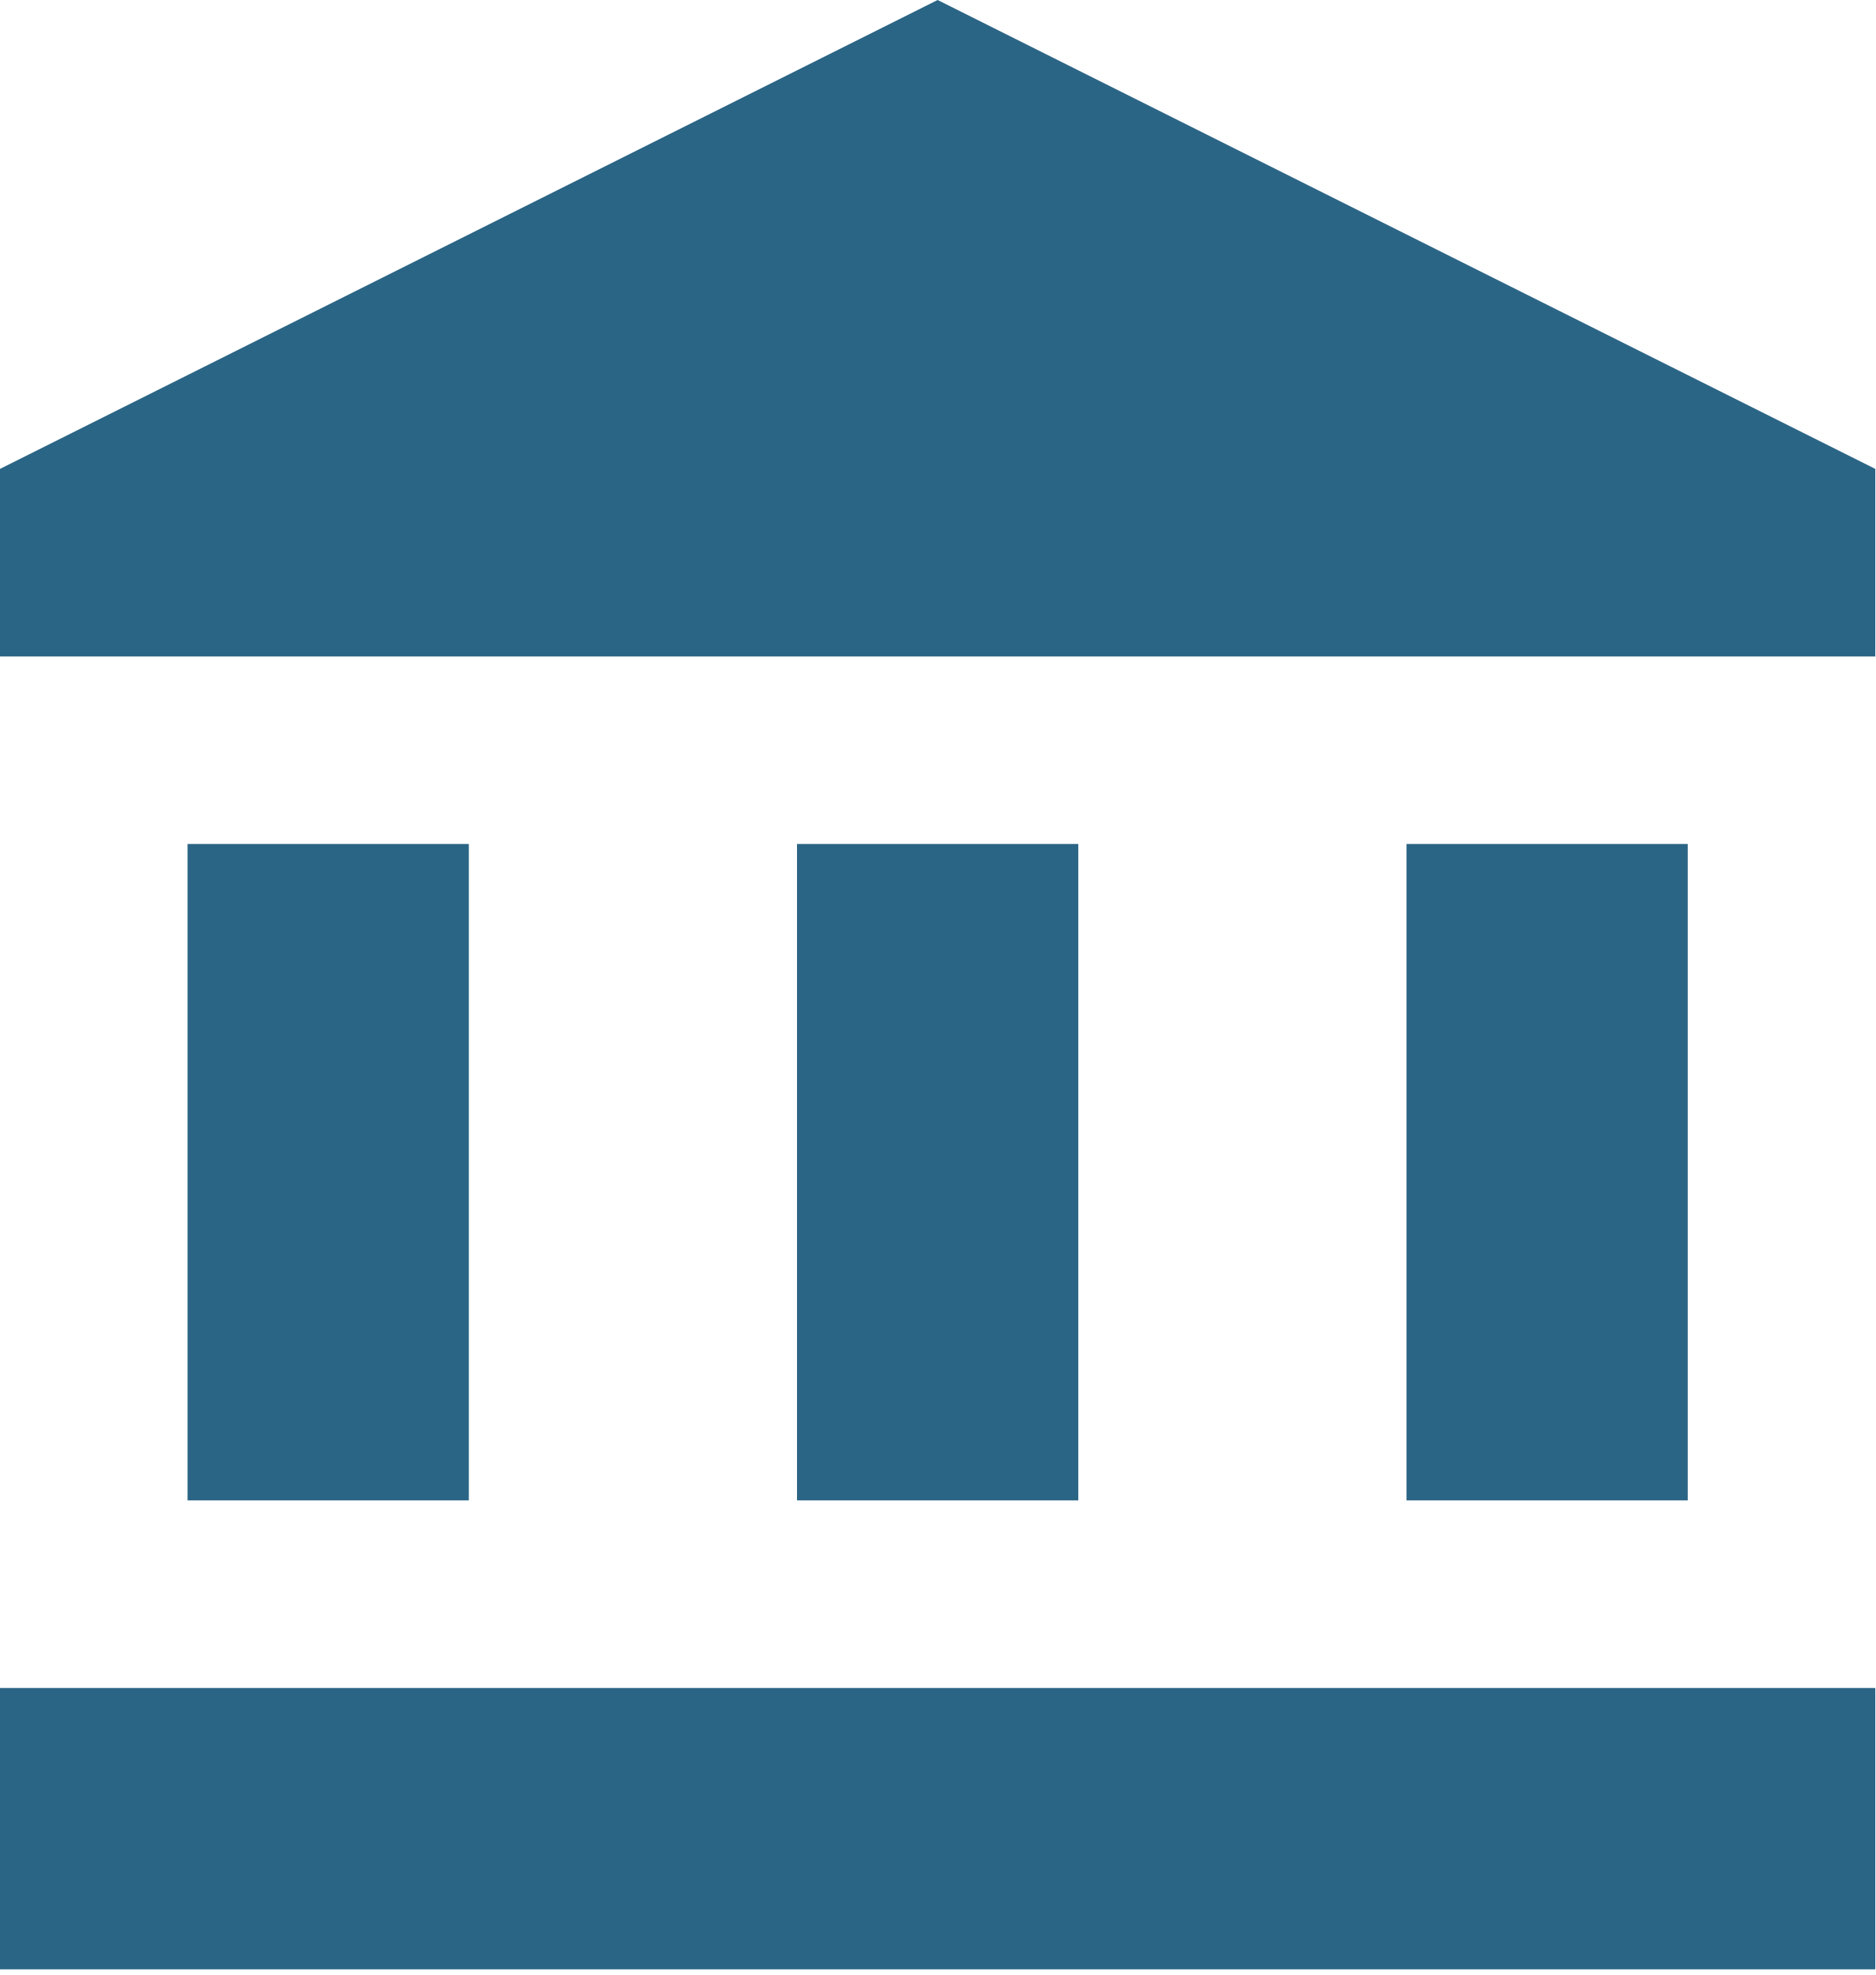
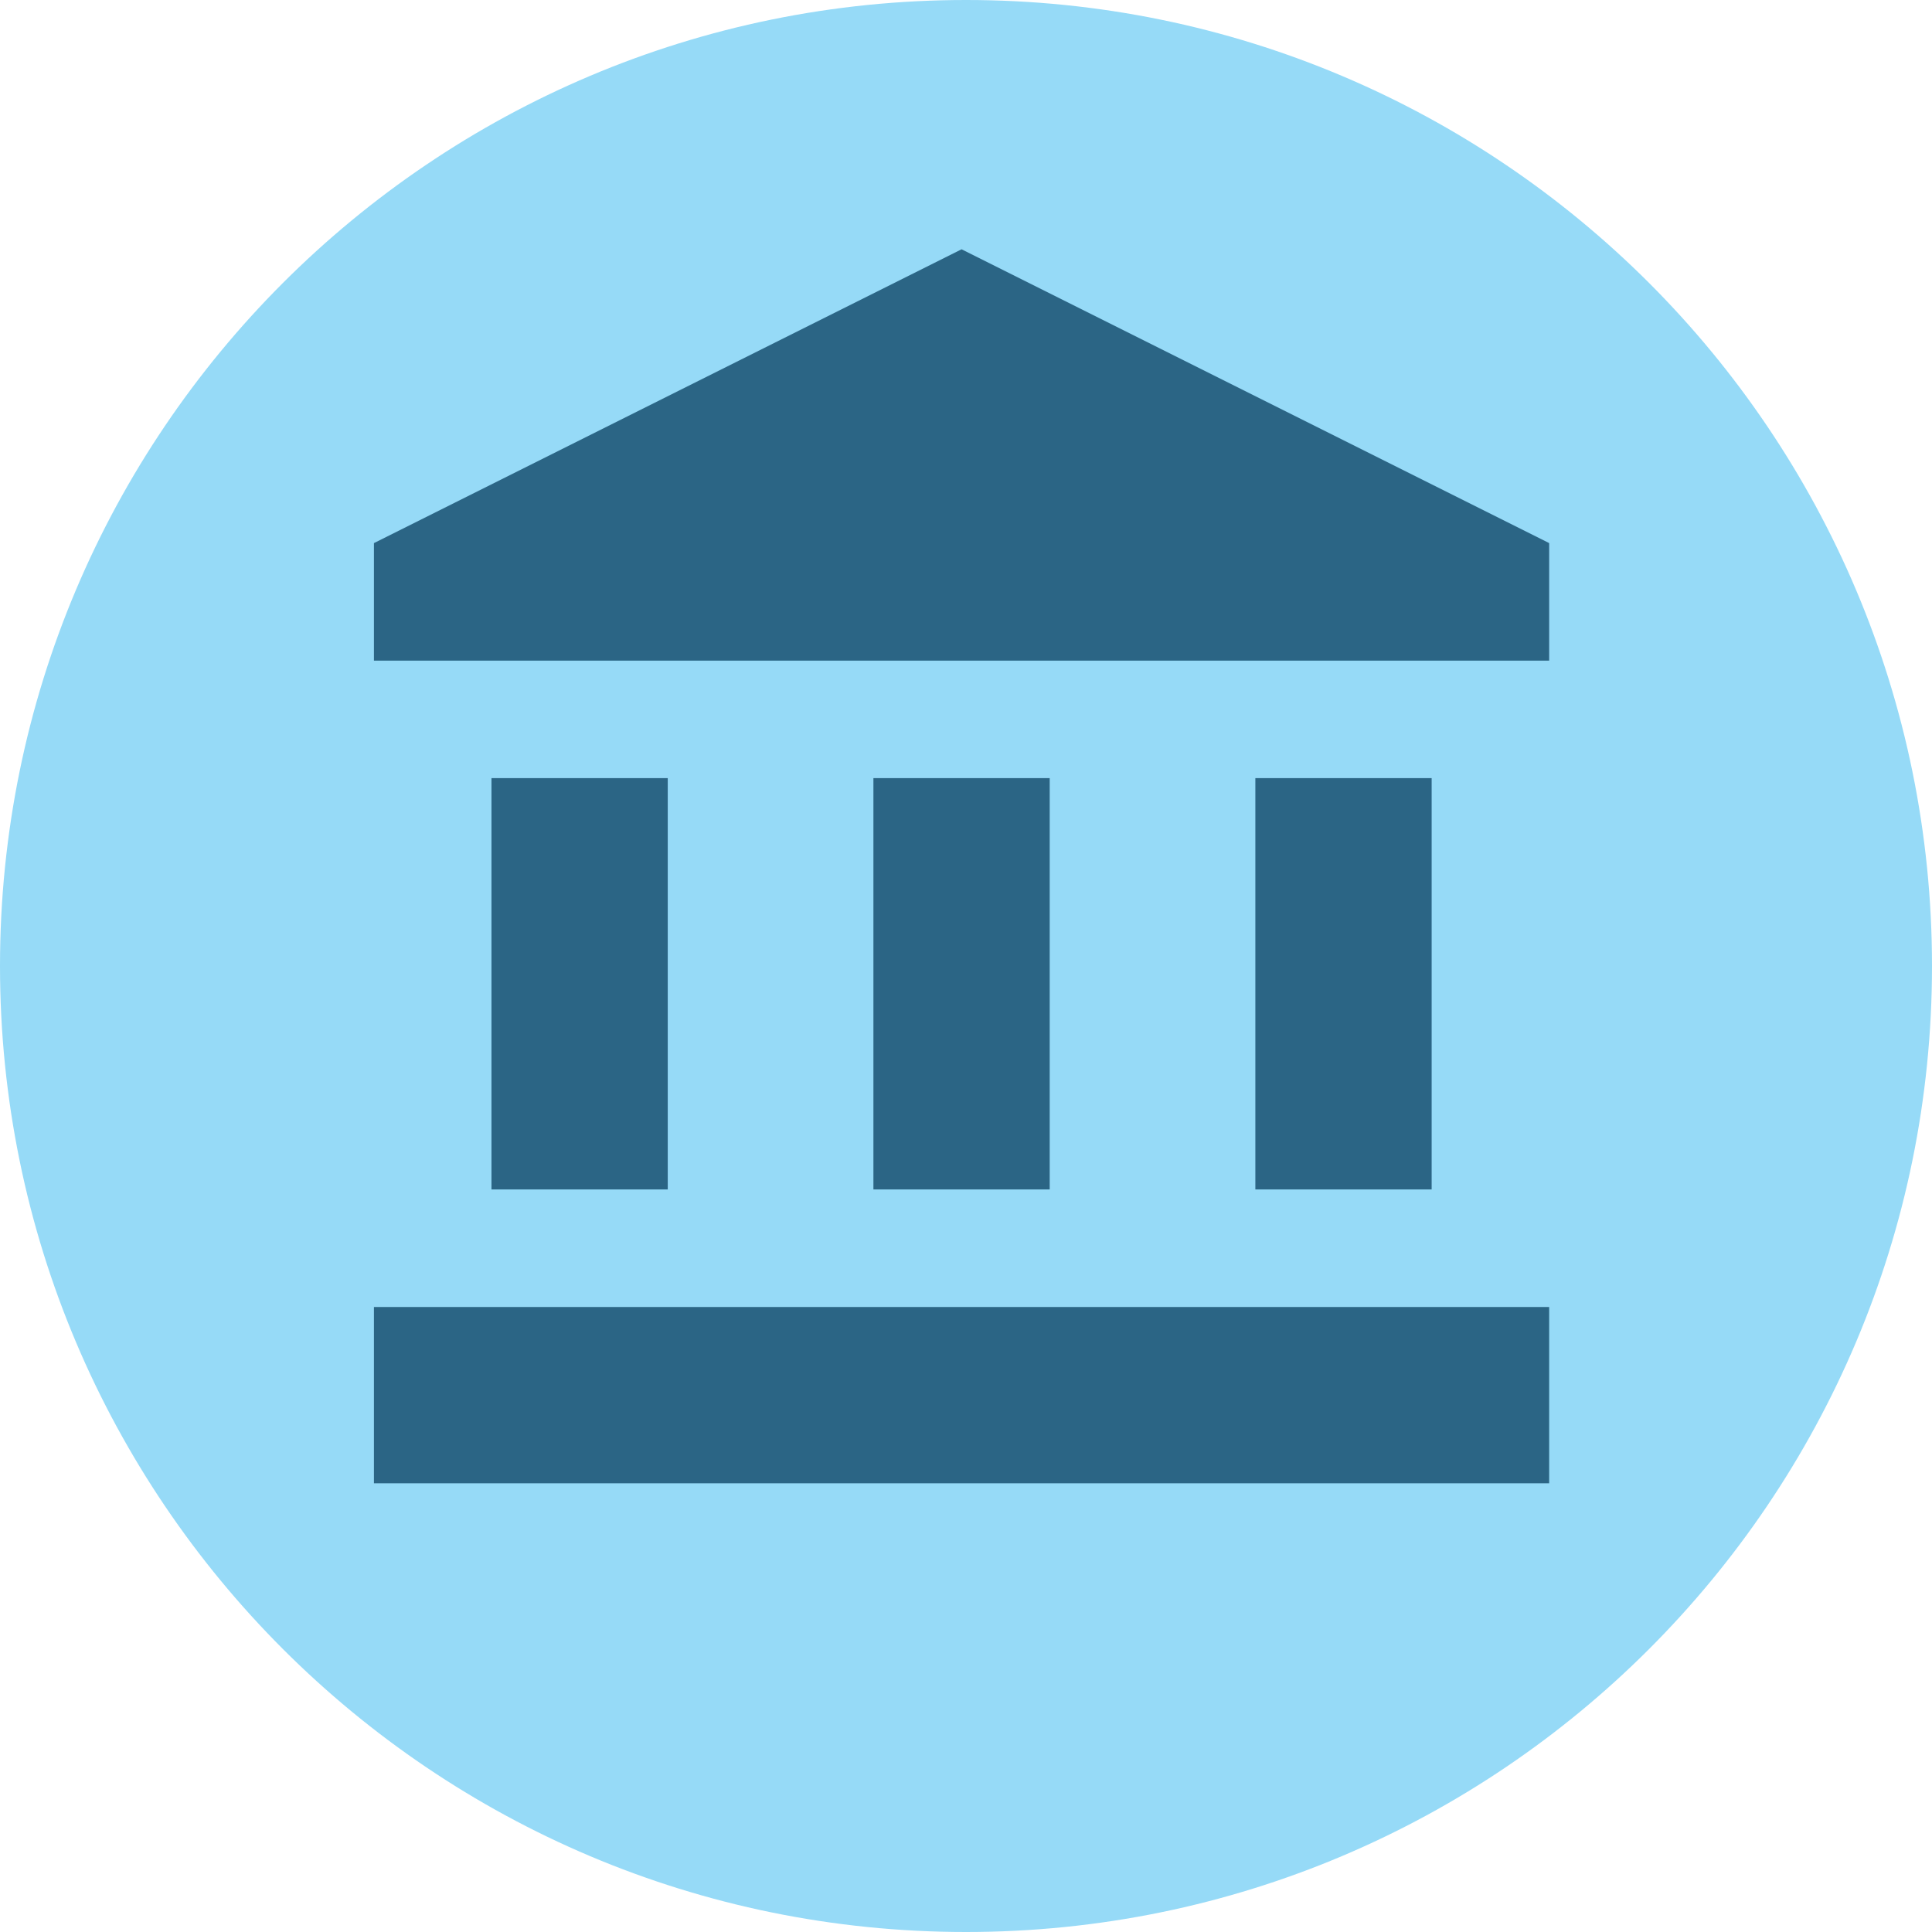
- <svg xmlns="http://www.w3.org/2000/svg" width="132" height="139" viewBox="0 0 132 139" fill="none">
-   <path d="M132 118.801H0V138.601H132V118.801Z" fill="#2B6585" />
-   <path d="M33.001 59.398H13.201V105.598H33.001V59.398Z" fill="#2B6585" />
-   <path d="M75.901 59.398H56.101V105.598H75.901V59.398Z" fill="#2B6585" />
-   <path d="M118.801 59.398H99.001V105.598H118.801V59.398Z" fill="#2B6585" />
-   <path d="M66 0L0 33V46.2H132V33L66 0Z" fill="#2B6585" />
+ <svg xmlns="http://www.w3.org/2000/svg" width="217" height="217" viewBox="0 0 217 217" fill="none">
+   <circle cx="108.5" cy="108.5" r="108.5" transform="matrix(1 0 0 -1 0 217)" fill="#96DAF7" />
+   <path d="M174 146.801H42V166.601H174V146.801Z" fill="#2B6585" />
+   <path d="M75.001 87.398H55.201V133.598H75.001V87.398Z" fill="#2B6585" />
+   <path d="M117.901 87.398H98.101V133.598H117.901V87.398Z" fill="#2B6585" />
+   <path d="M160.801 87.398H141.001V133.598H160.801V87.398Z" fill="#2B6585" />
+   <path d="M108 28L42 61V74.2H174V61L108 28Z" fill="#2B6585" />
</svg>
